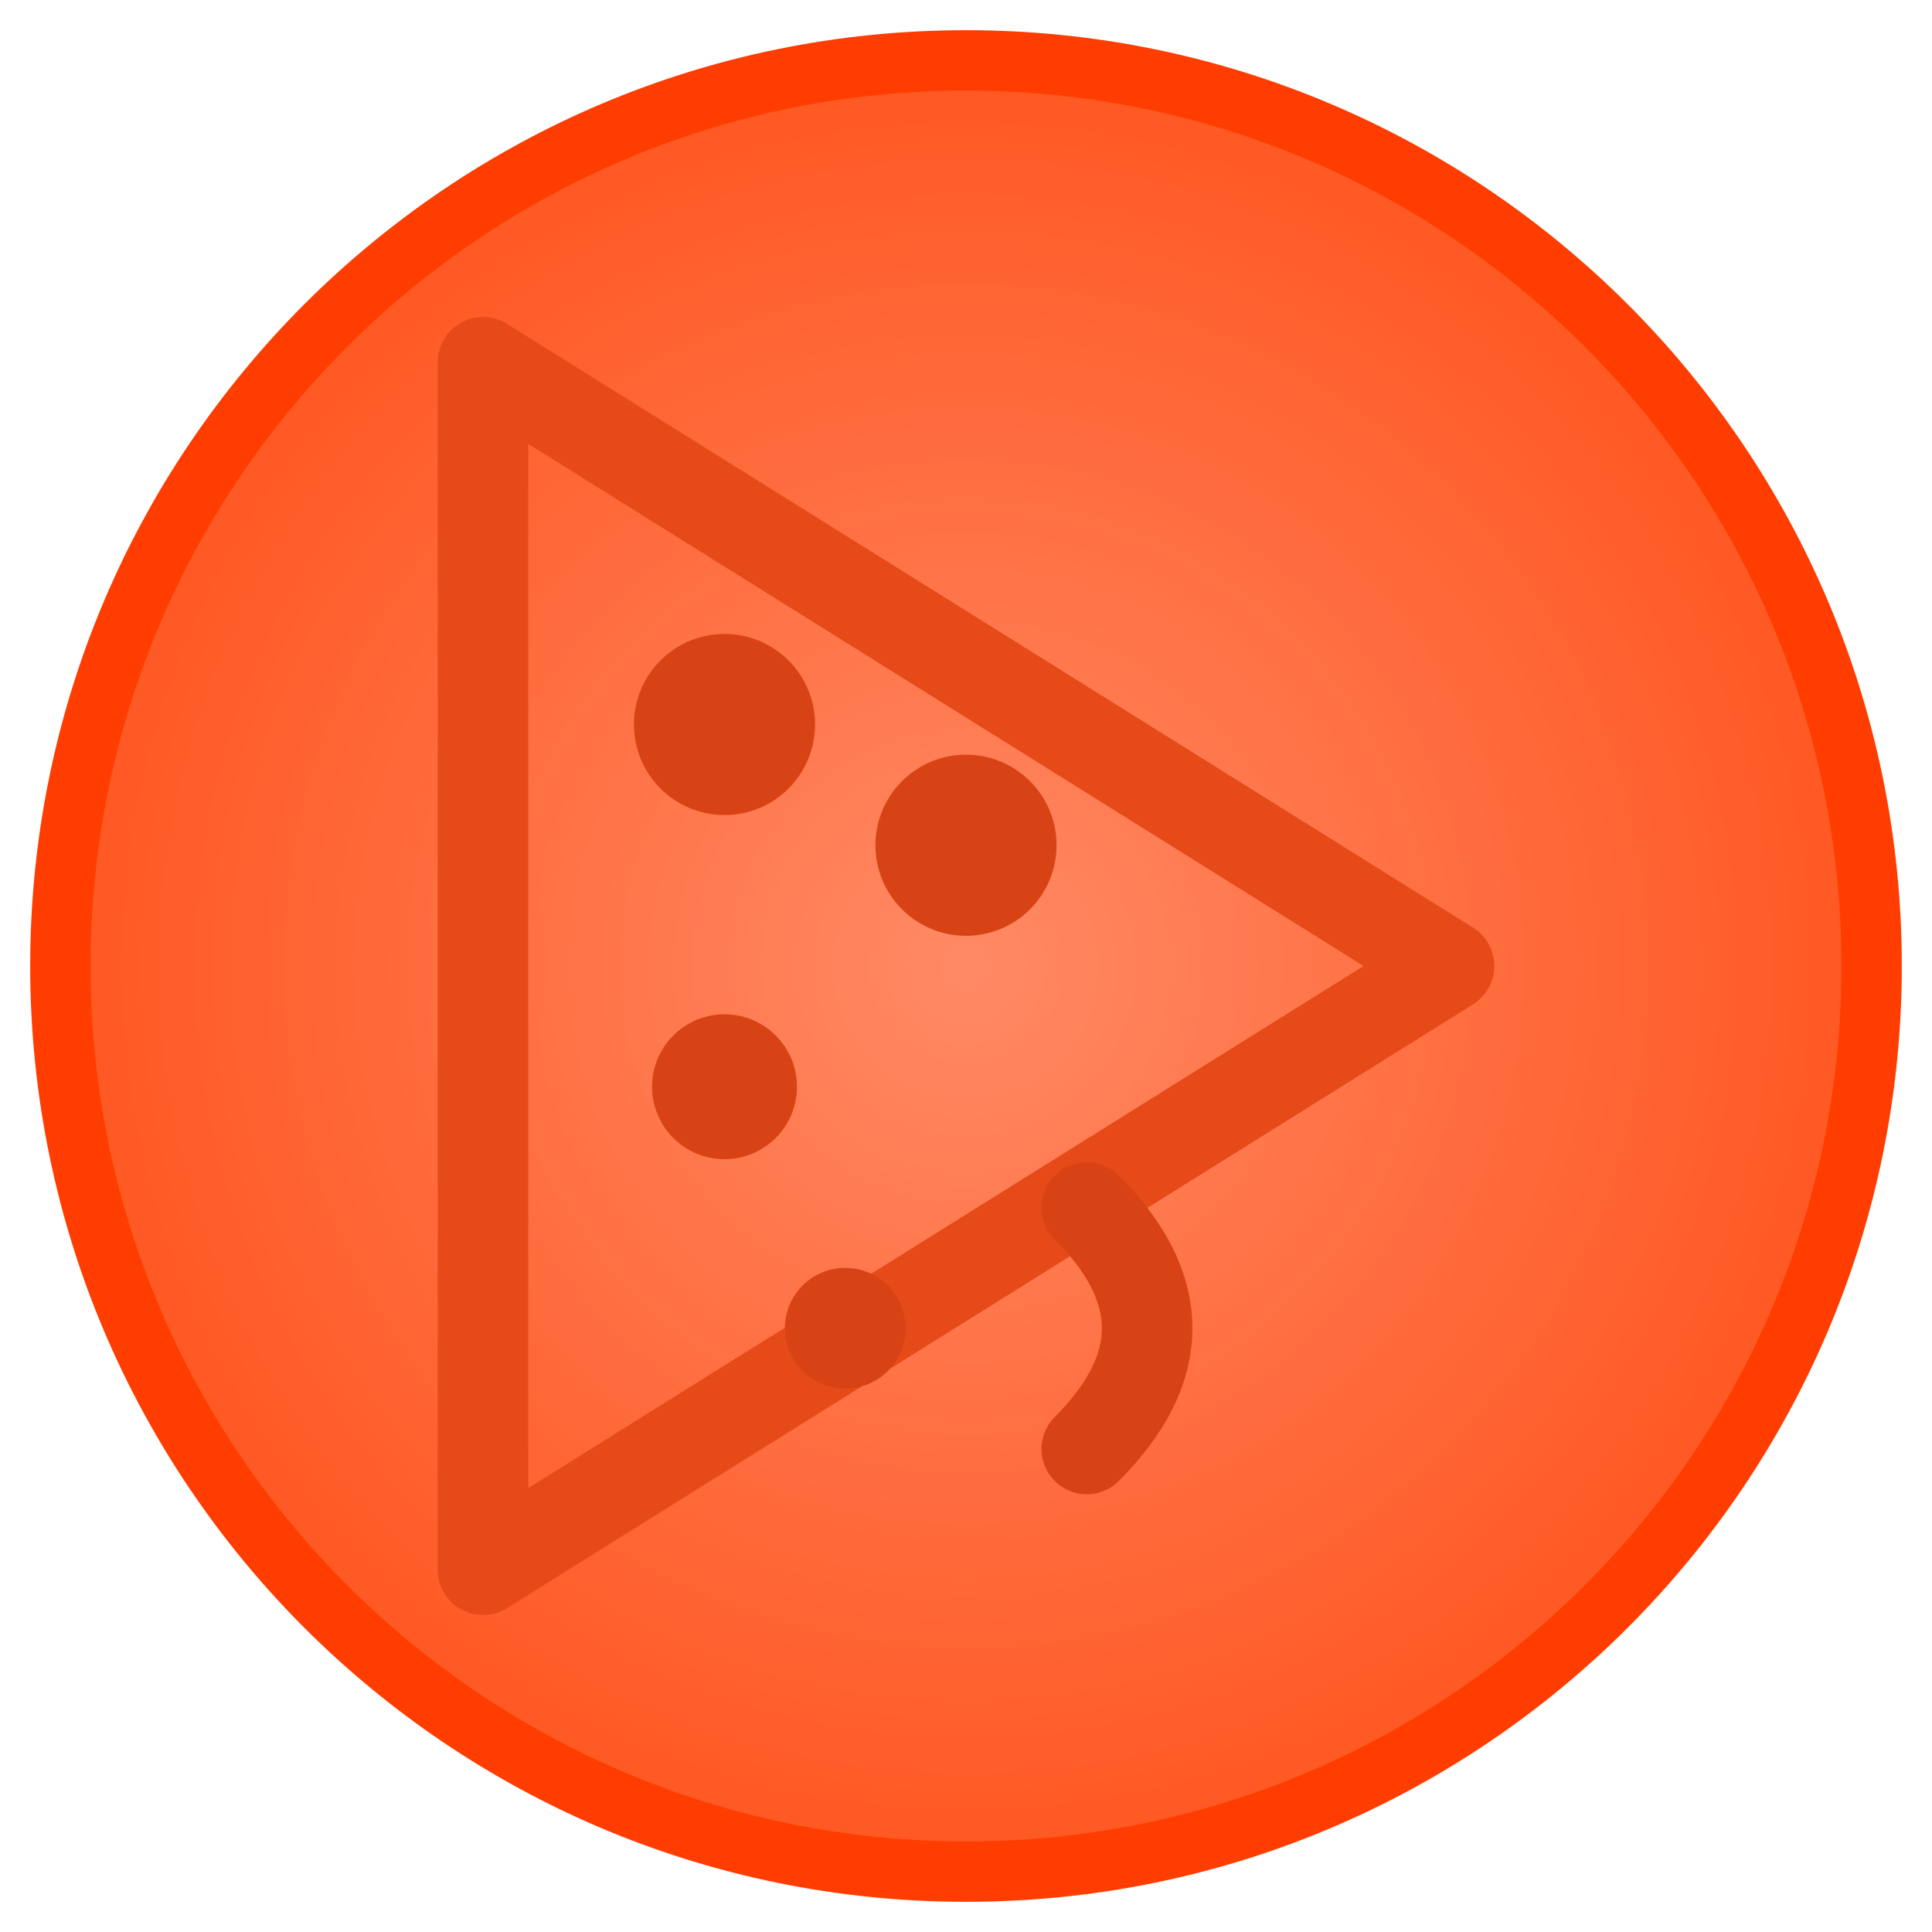
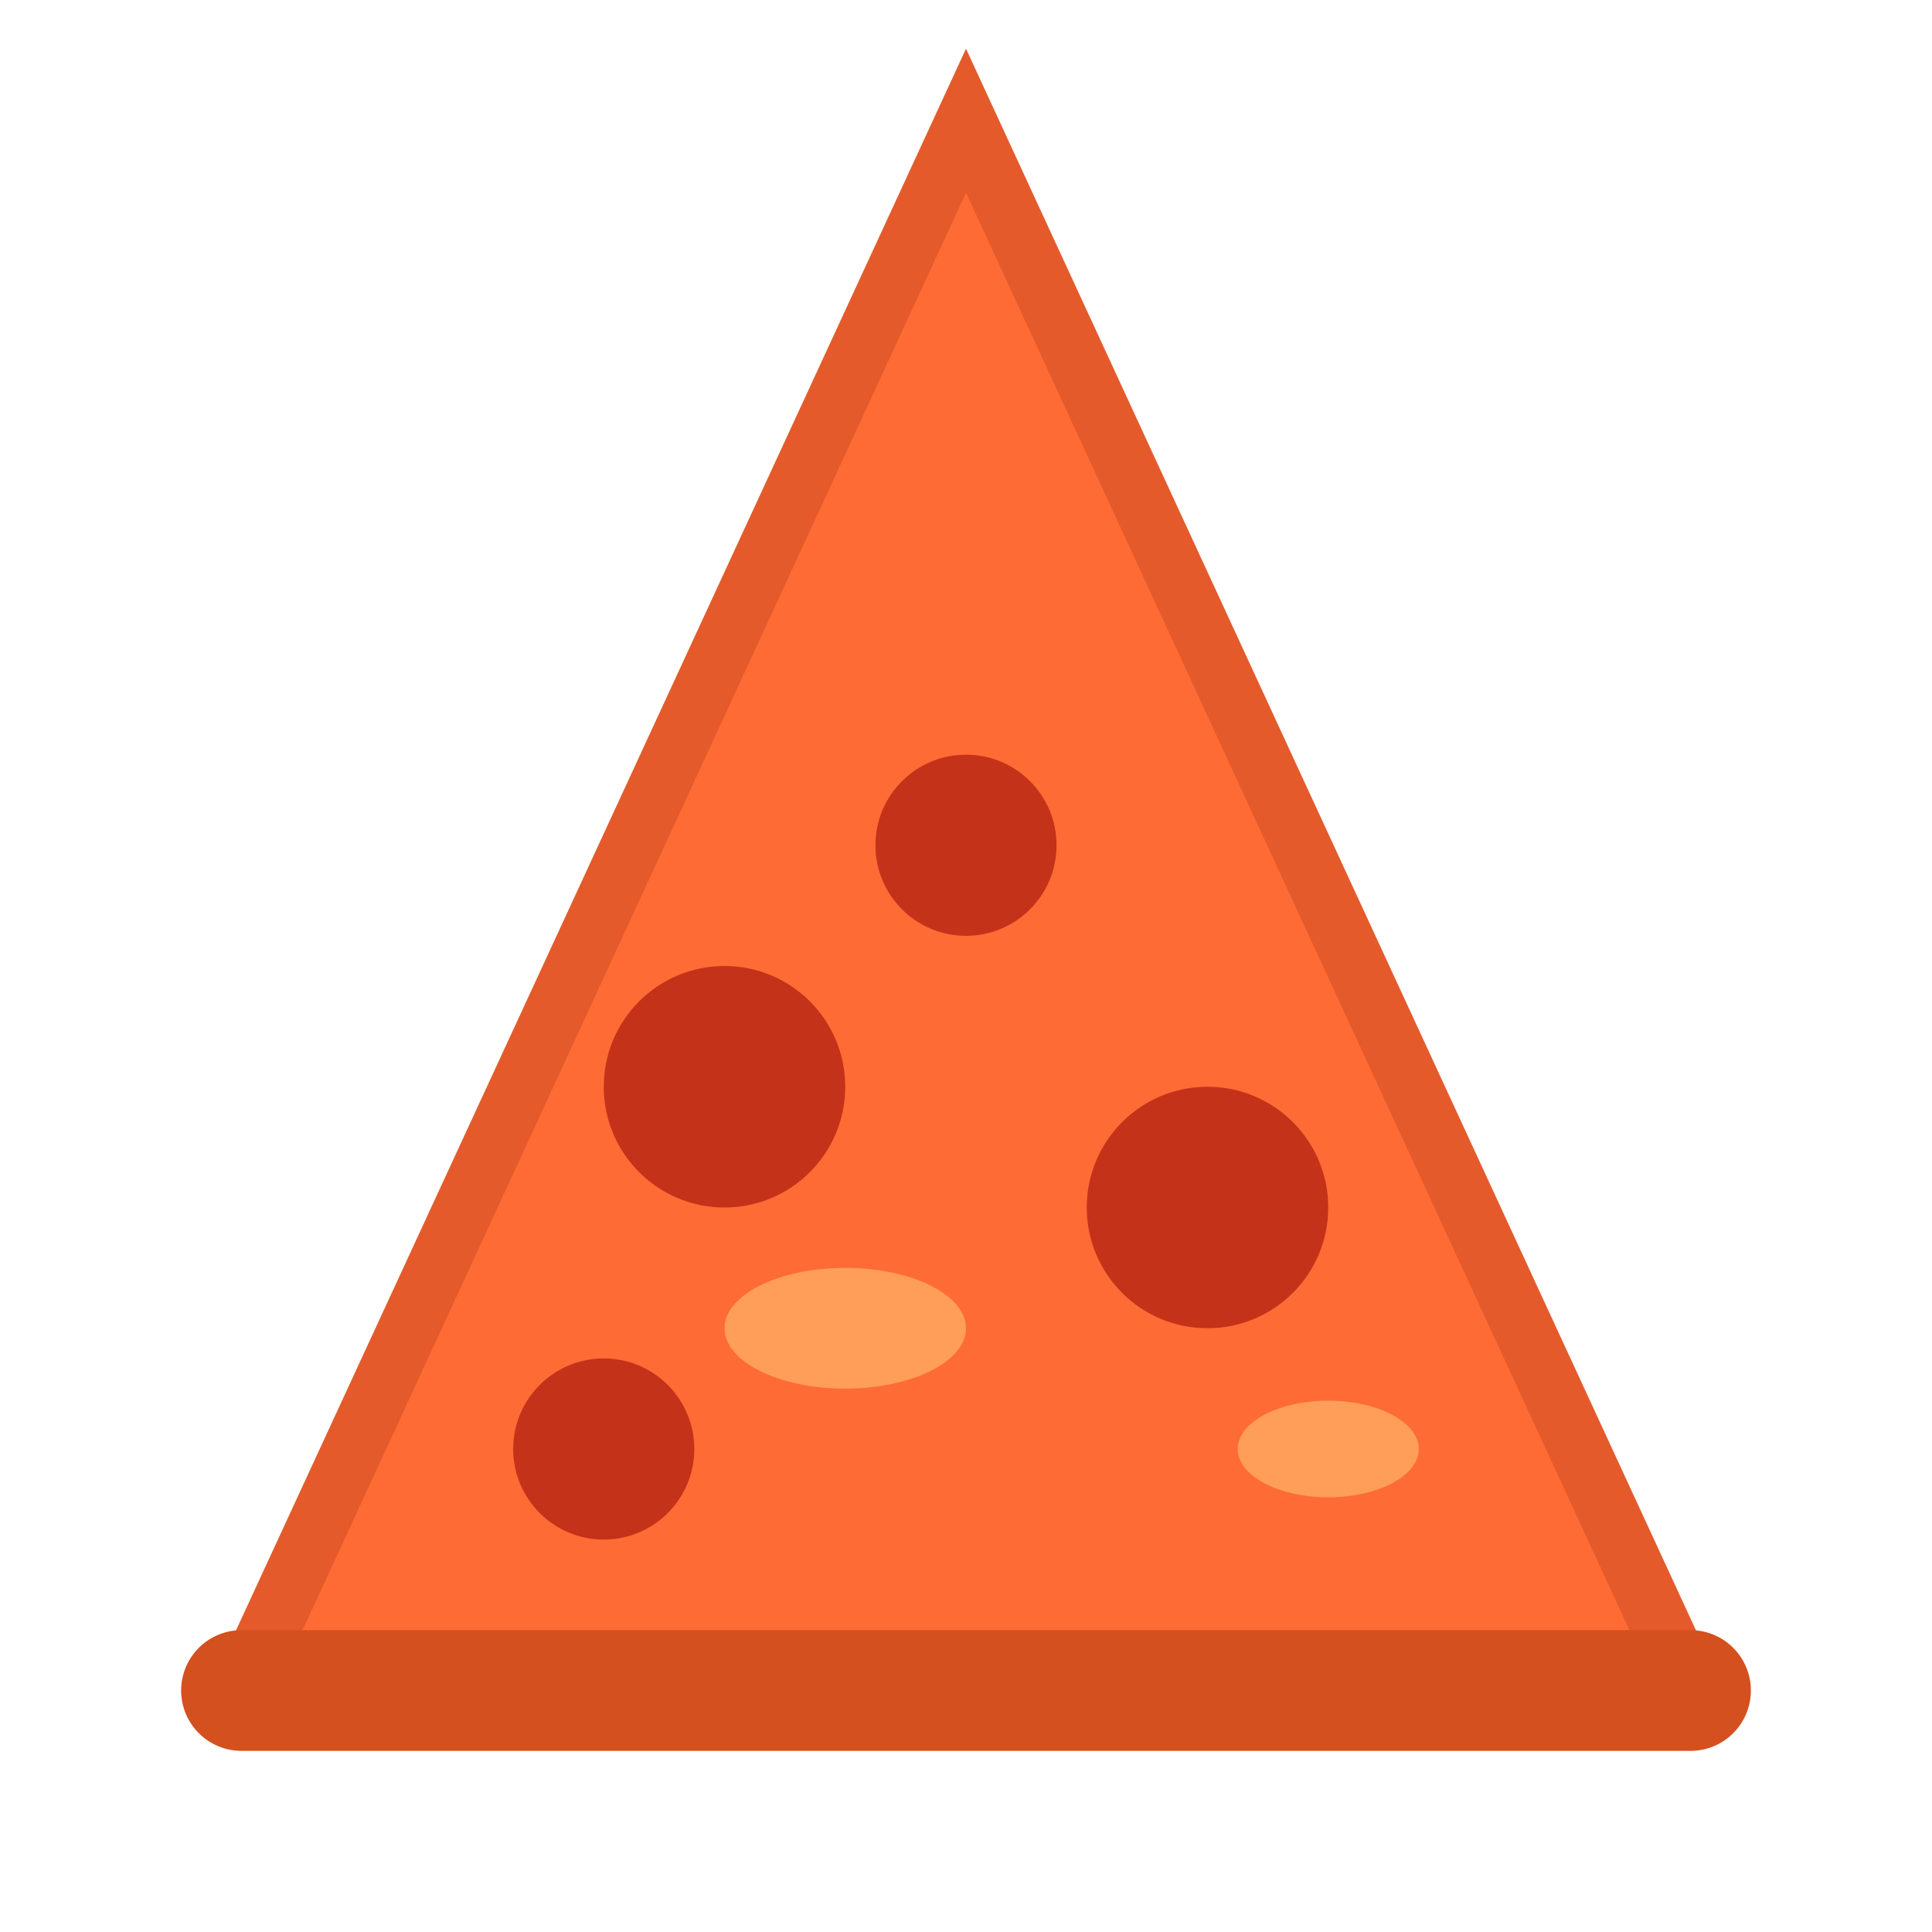
<svg xmlns="http://www.w3.org/2000/svg" width="32" height="32" viewBox="0 0 32 32" fill="none">
-   <defs>
-     <radialGradient id="pizzaGradient" cx="50%" cy="50%" r="50%">
-       <stop offset="0%" style="stop-color:#FF8A65;stop-opacity:1" />
-       <stop offset="100%" style="stop-color:#FF5722;stop-opacity:1" />
-     </radialGradient>
-   </defs>
-   <circle cx="16" cy="16" r="15" fill="url(#pizzaGradient)" stroke="#FF3D00" stroke-width="1" />
-   <path d="M8 6 L24 16 L8 26 Z" fill="none" stroke="#E64A19" stroke-width="1.5" stroke-linecap="round" stroke-linejoin="round" />
-   <circle cx="12" cy="12" r="1.5" fill="#D84315" />
-   <circle cx="16" cy="14" r="1.5" fill="#D84315" />
-   <circle cx="12" cy="18" r="1.2" fill="#D84315" />
-   <circle cx="14" cy="22" r="1" fill="#D84315" />
-   <path d="M18 20 Q20 22 18 24" stroke="#D84315" stroke-width="1.5" stroke-linecap="round" fill="none" />
+   <path d="M16 2 L28 28 L4 28 Z" fill="#FF6B35" stroke="#E55A2B" stroke-width="1" />
+   <path d="M4 28 L28 28" stroke="#D4501F" stroke-width="2" stroke-linecap="round" />
+   <circle cx="12" cy="18" r="2" fill="#C4321A" />
+   <circle cx="20" cy="20" r="2" fill="#C4321A" />
+   <circle cx="16" cy="14" r="1.5" fill="#C4321A" />
+   <circle cx="10" cy="24" r="1.5" fill="#C4321A" />
+   <ellipse cx="14" cy="22" rx="2" ry="1" fill="#FFB366" opacity="0.7" />
+   <ellipse cx="22" cy="24" rx="1.5" ry="0.8" fill="#FFB366" opacity="0.7" />
</svg>
